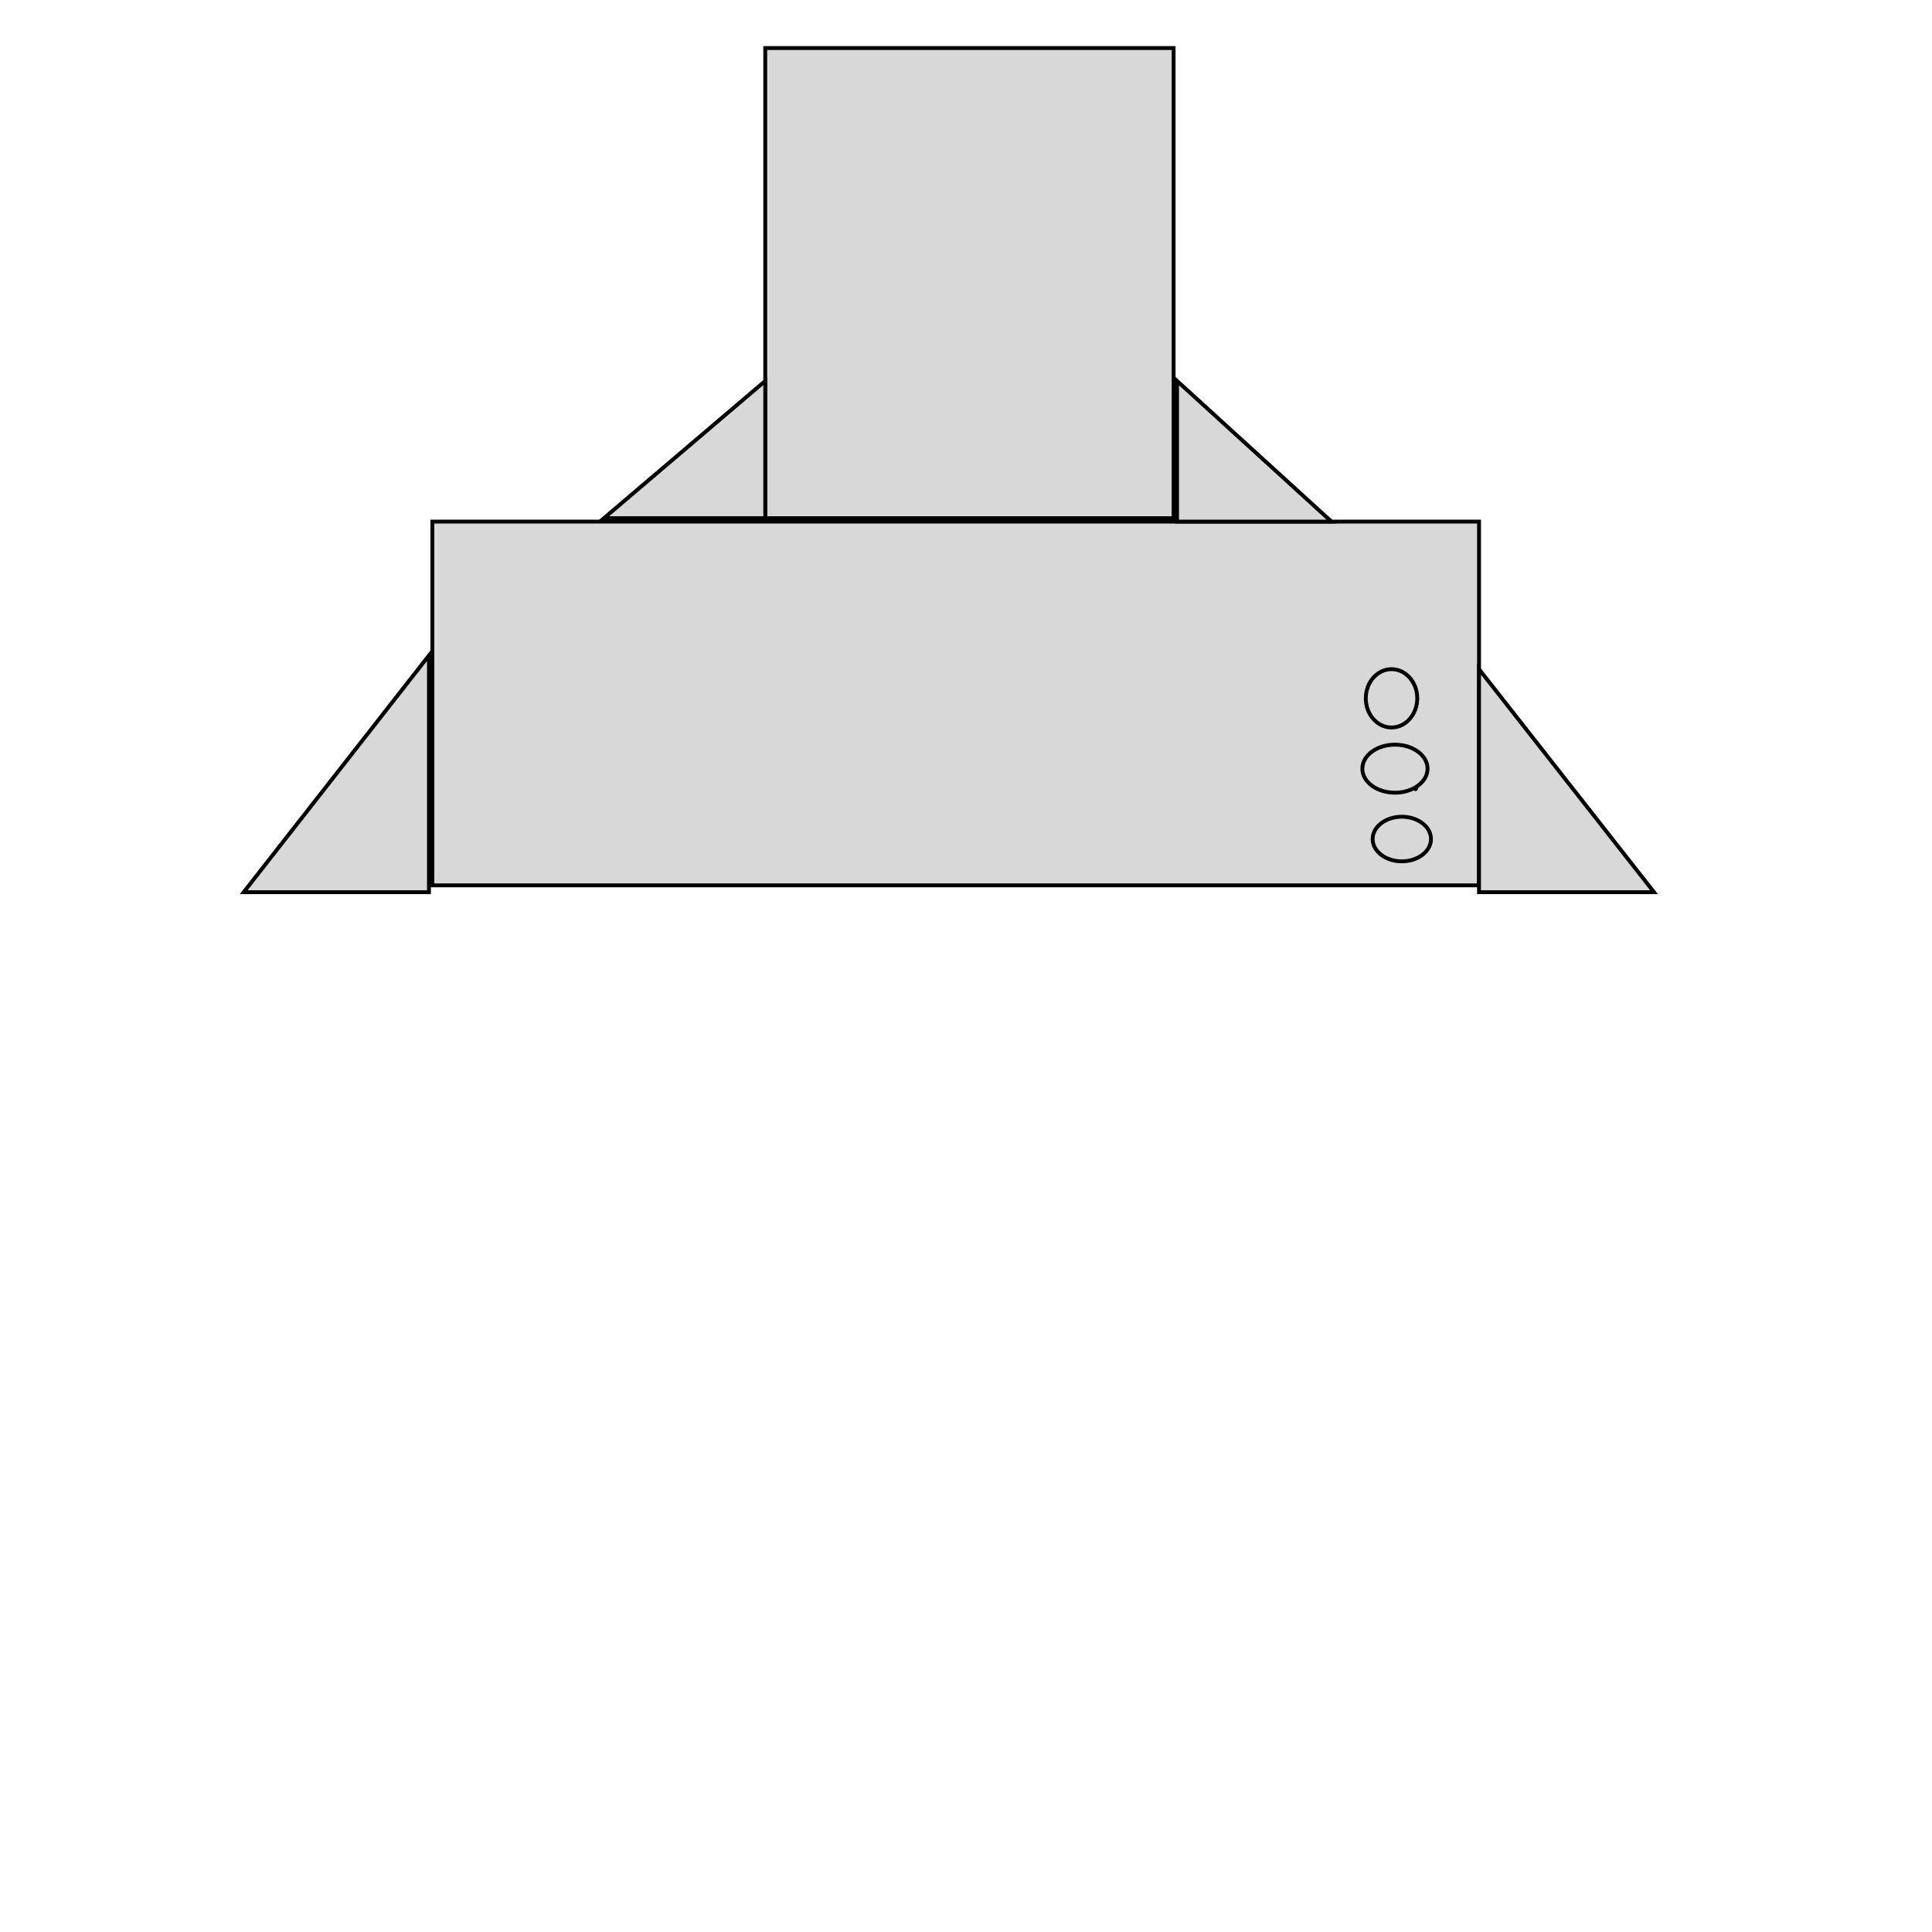
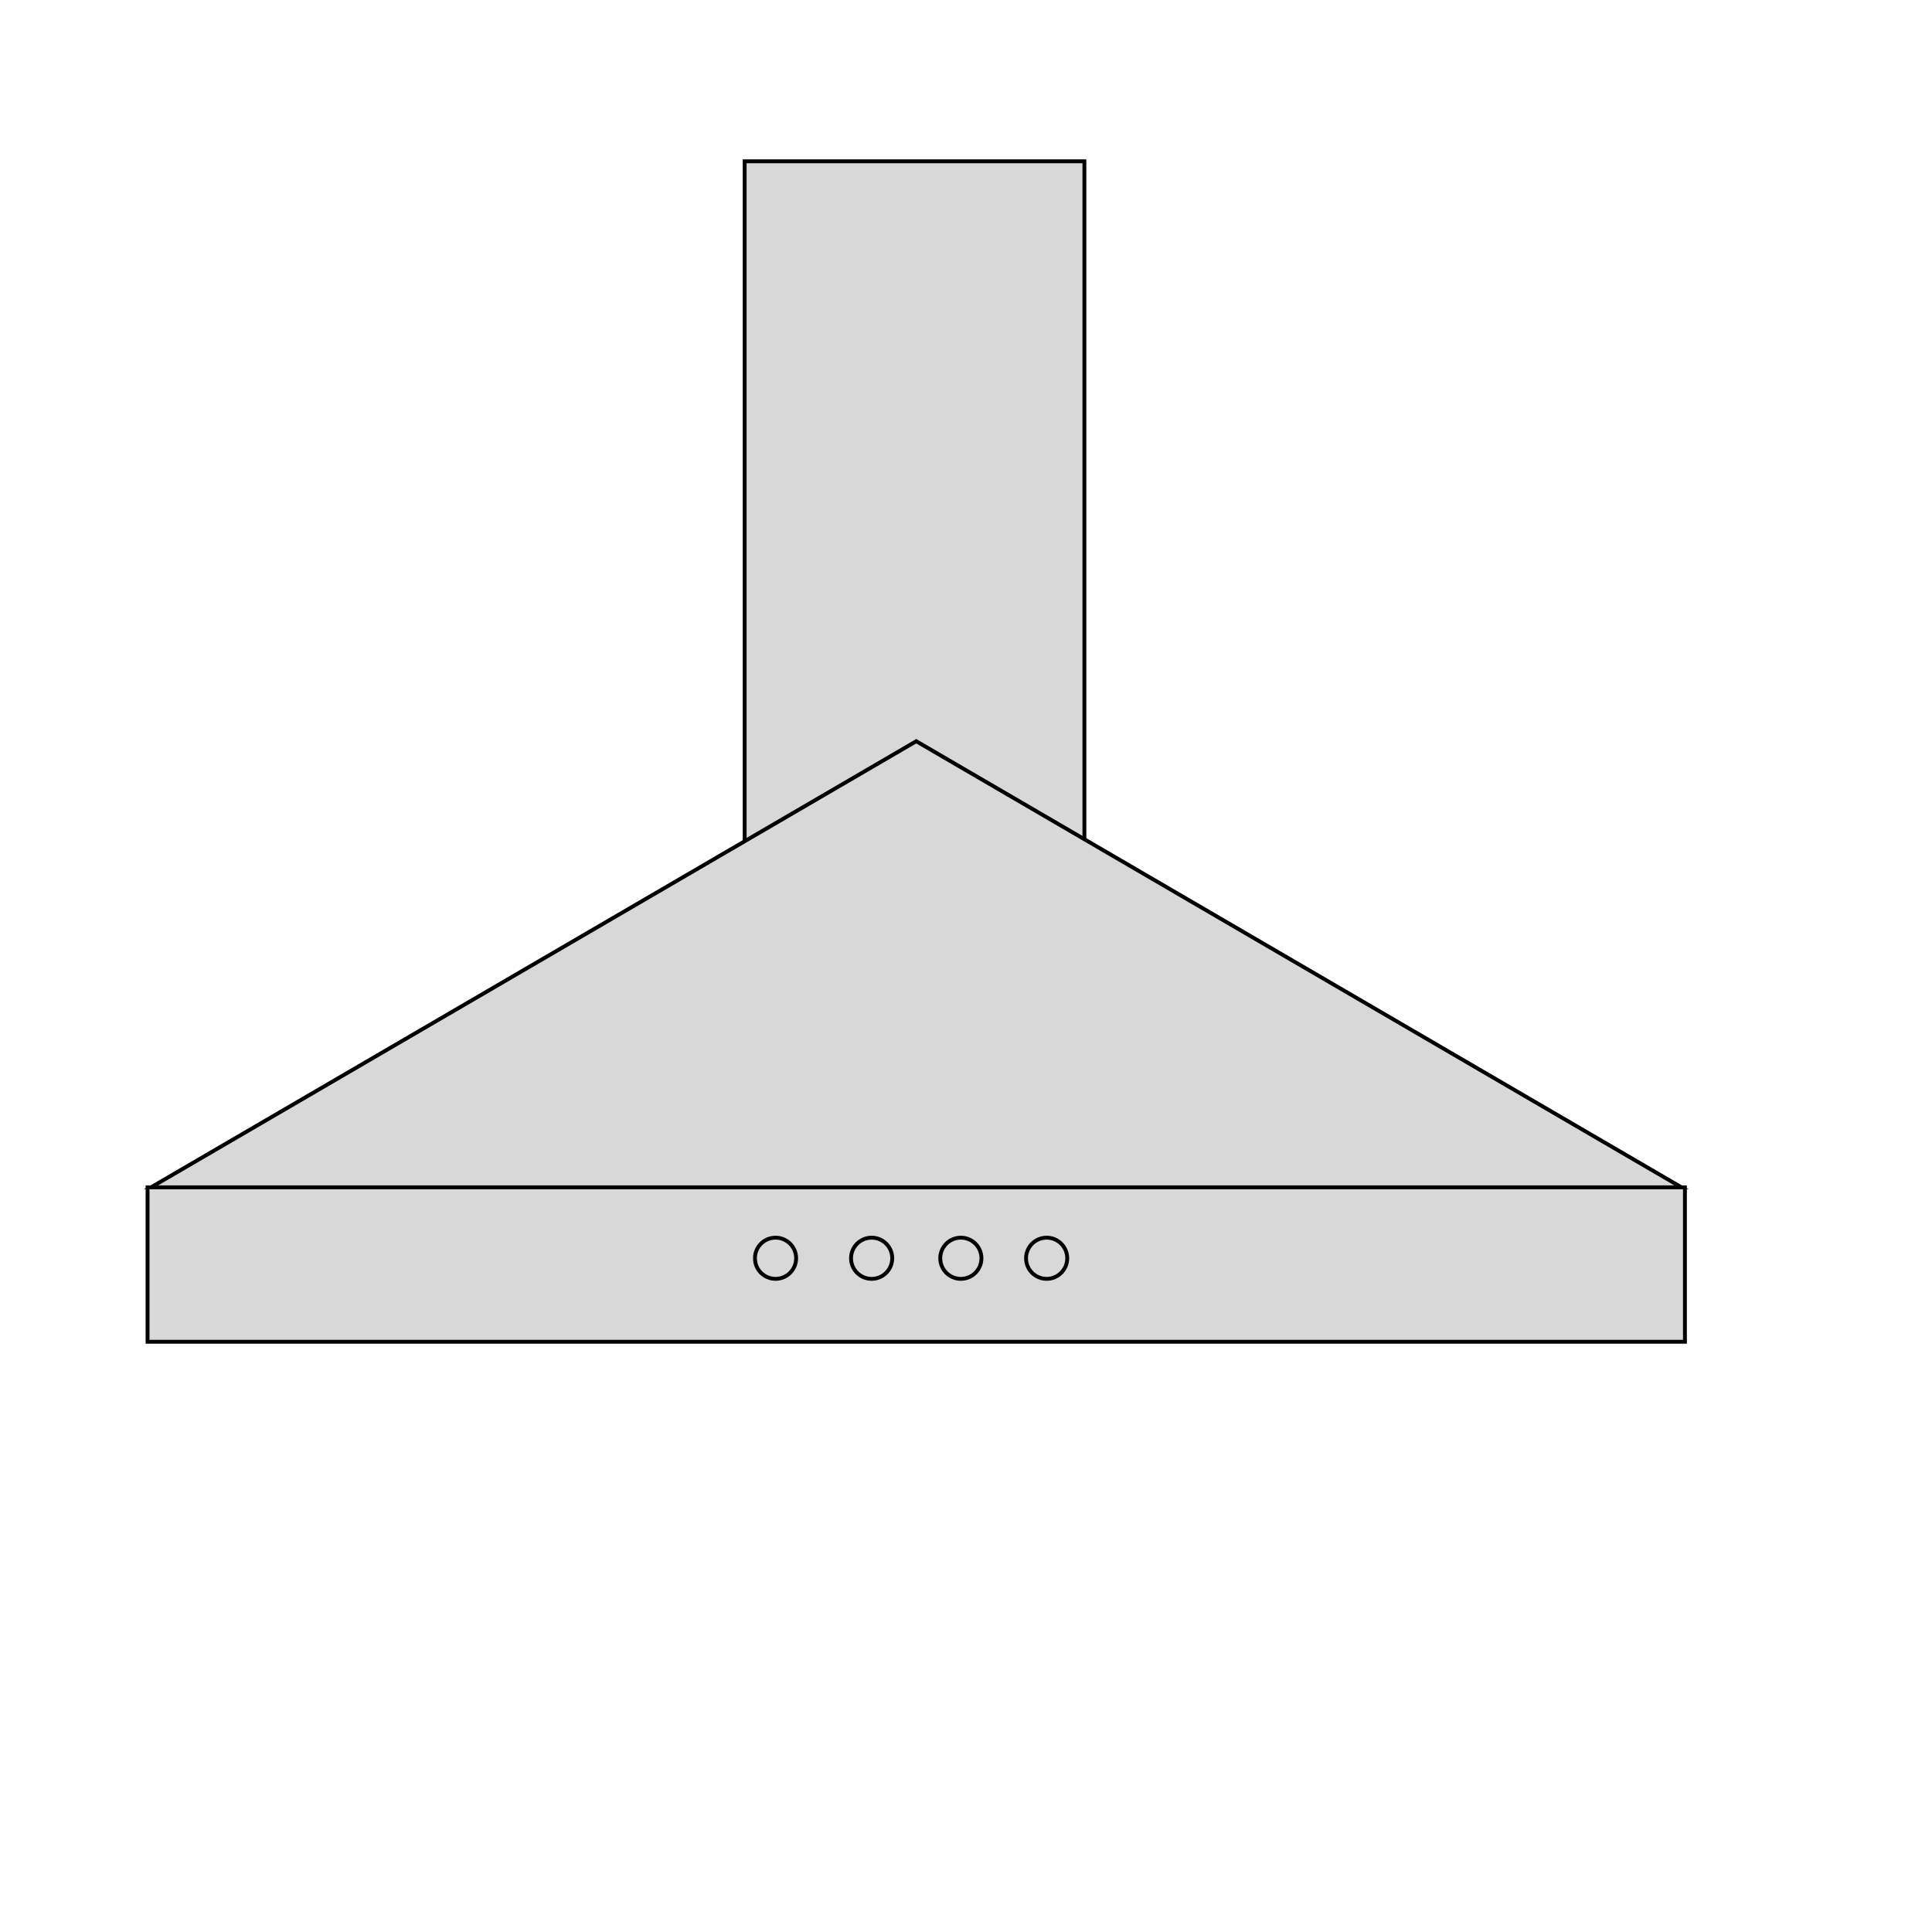
<svg xmlns="http://www.w3.org/2000/svg" xmlns:ns1="https://boxy-svg.com" viewBox="0 0 500 500">
-   <rect x="111.901" y="134.992" width="270.871" height="94.138" style="fill: rgb(216, 216, 216); stroke: rgb(0, 0, 0);" />
-   <path d="M 111.012 169.627 L 111.012 230.906 L 63.055 230.906 L 111.012 169.627 Z" style="fill: rgb(216, 216, 216); stroke: rgb(0, 0, 0);" ns1:shape="triangle 63.055 169.627 47.957 61.279 1 0 1@ab4ca2f5" />
-   <path d="M 382.771 173.18 L 428.064 230.906 L 382.771 230.906 L 382.771 173.18 Z" style="fill: rgb(216, 216, 216); stroke: rgb(0, 0, 0);" ns1:shape="triangle 382.771 173.18 45.293 57.726 0 0 1@434cf7e0" />
-   <ellipse style="fill: rgb(216, 216, 216); stroke: rgb(0, 0, 0);" cx="362.789" cy="217.14" rx="7.549" ry="5.773" />
-   <ellipse style="fill: rgb(216, 216, 216); stroke: rgb(0, 0, 0);" cx="366.341" cy="201.155" rx="0.444" ry="3.108" />
-   <ellipse style="fill: rgb(216, 216, 216); stroke: rgb(0, 0, 0);" cx="361.012" cy="198.934" rx="8.437" ry="6.217" />
-   <ellipse style="fill: rgb(216, 216, 216); stroke: rgb(0, 0, 0);" cx="360.124" cy="180.728" rx="6.661" ry="7.549" />
-   <rect x="198.046" y="12.433" width="105.684" height="121.67" style="fill: rgb(216, 216, 216); stroke: rgb(0, 0, 0);" />
-   <path d="M 198.046 98.579 L 198.046 134.103 L 156.305 134.103 L 198.046 98.579 Z" style="fill: rgb(216, 216, 216); stroke: rgb(0, 0, 0);" ns1:shape="triangle 156.305 98.579 41.741 35.524 1 0 1@507912cb" />
-   <path d="M 304.618 98.579 L 344.582 134.991 L 304.618 134.991 L 304.618 98.579 Z" style="fill: rgb(216, 216, 216); stroke: rgb(0, 0, 0);" ns1:shape="triangle 304.618 98.579 39.964 36.412 0 0 1@4943fbcf" />
+   <rect x="192.718" y="41.741" width="87.922" height="176.732" style="fill: rgb(216, 216, 216); stroke: rgb(0, 0, 0);" />
+   <path d="M 237.122 191.829 L 435.168 307.282 L 39.076 307.282 L 237.122 191.829 Z" style="fill: rgb(216, 216, 216); stroke: rgb(0, 0, 0);" ns1:shape="triangle 39.076 191.829 396.092 115.453 0.5 0 1@df815660" />
+   <rect x="38.188" y="307.282" width="397.869" height="39.964" style="fill: rgb(216, 216, 216); stroke: rgb(0, 0, 0);" />
+   <ellipse style="fill: rgb(216, 216, 216); stroke: rgb(0, 0, 0);" cx="248.668" cy="325.636" rx="5.329" ry="5.329" />
+   <ellipse style="fill: rgb(216, 216, 216); stroke: rgb(0, 0, 0);" cx="225.577" cy="325.637" rx="5.329" ry="5.329" />
+   <ellipse style="fill: rgb(216, 216, 216); stroke: rgb(0, 0, 0);" cx="200.71" cy="325.636" rx="5.329" ry="5.329" />
+   <ellipse style="fill: rgb(216, 216, 216); stroke: rgb(0, 0, 0);" cx="270.87" cy="325.636" rx="5.329" ry="5.329" />
</svg>
